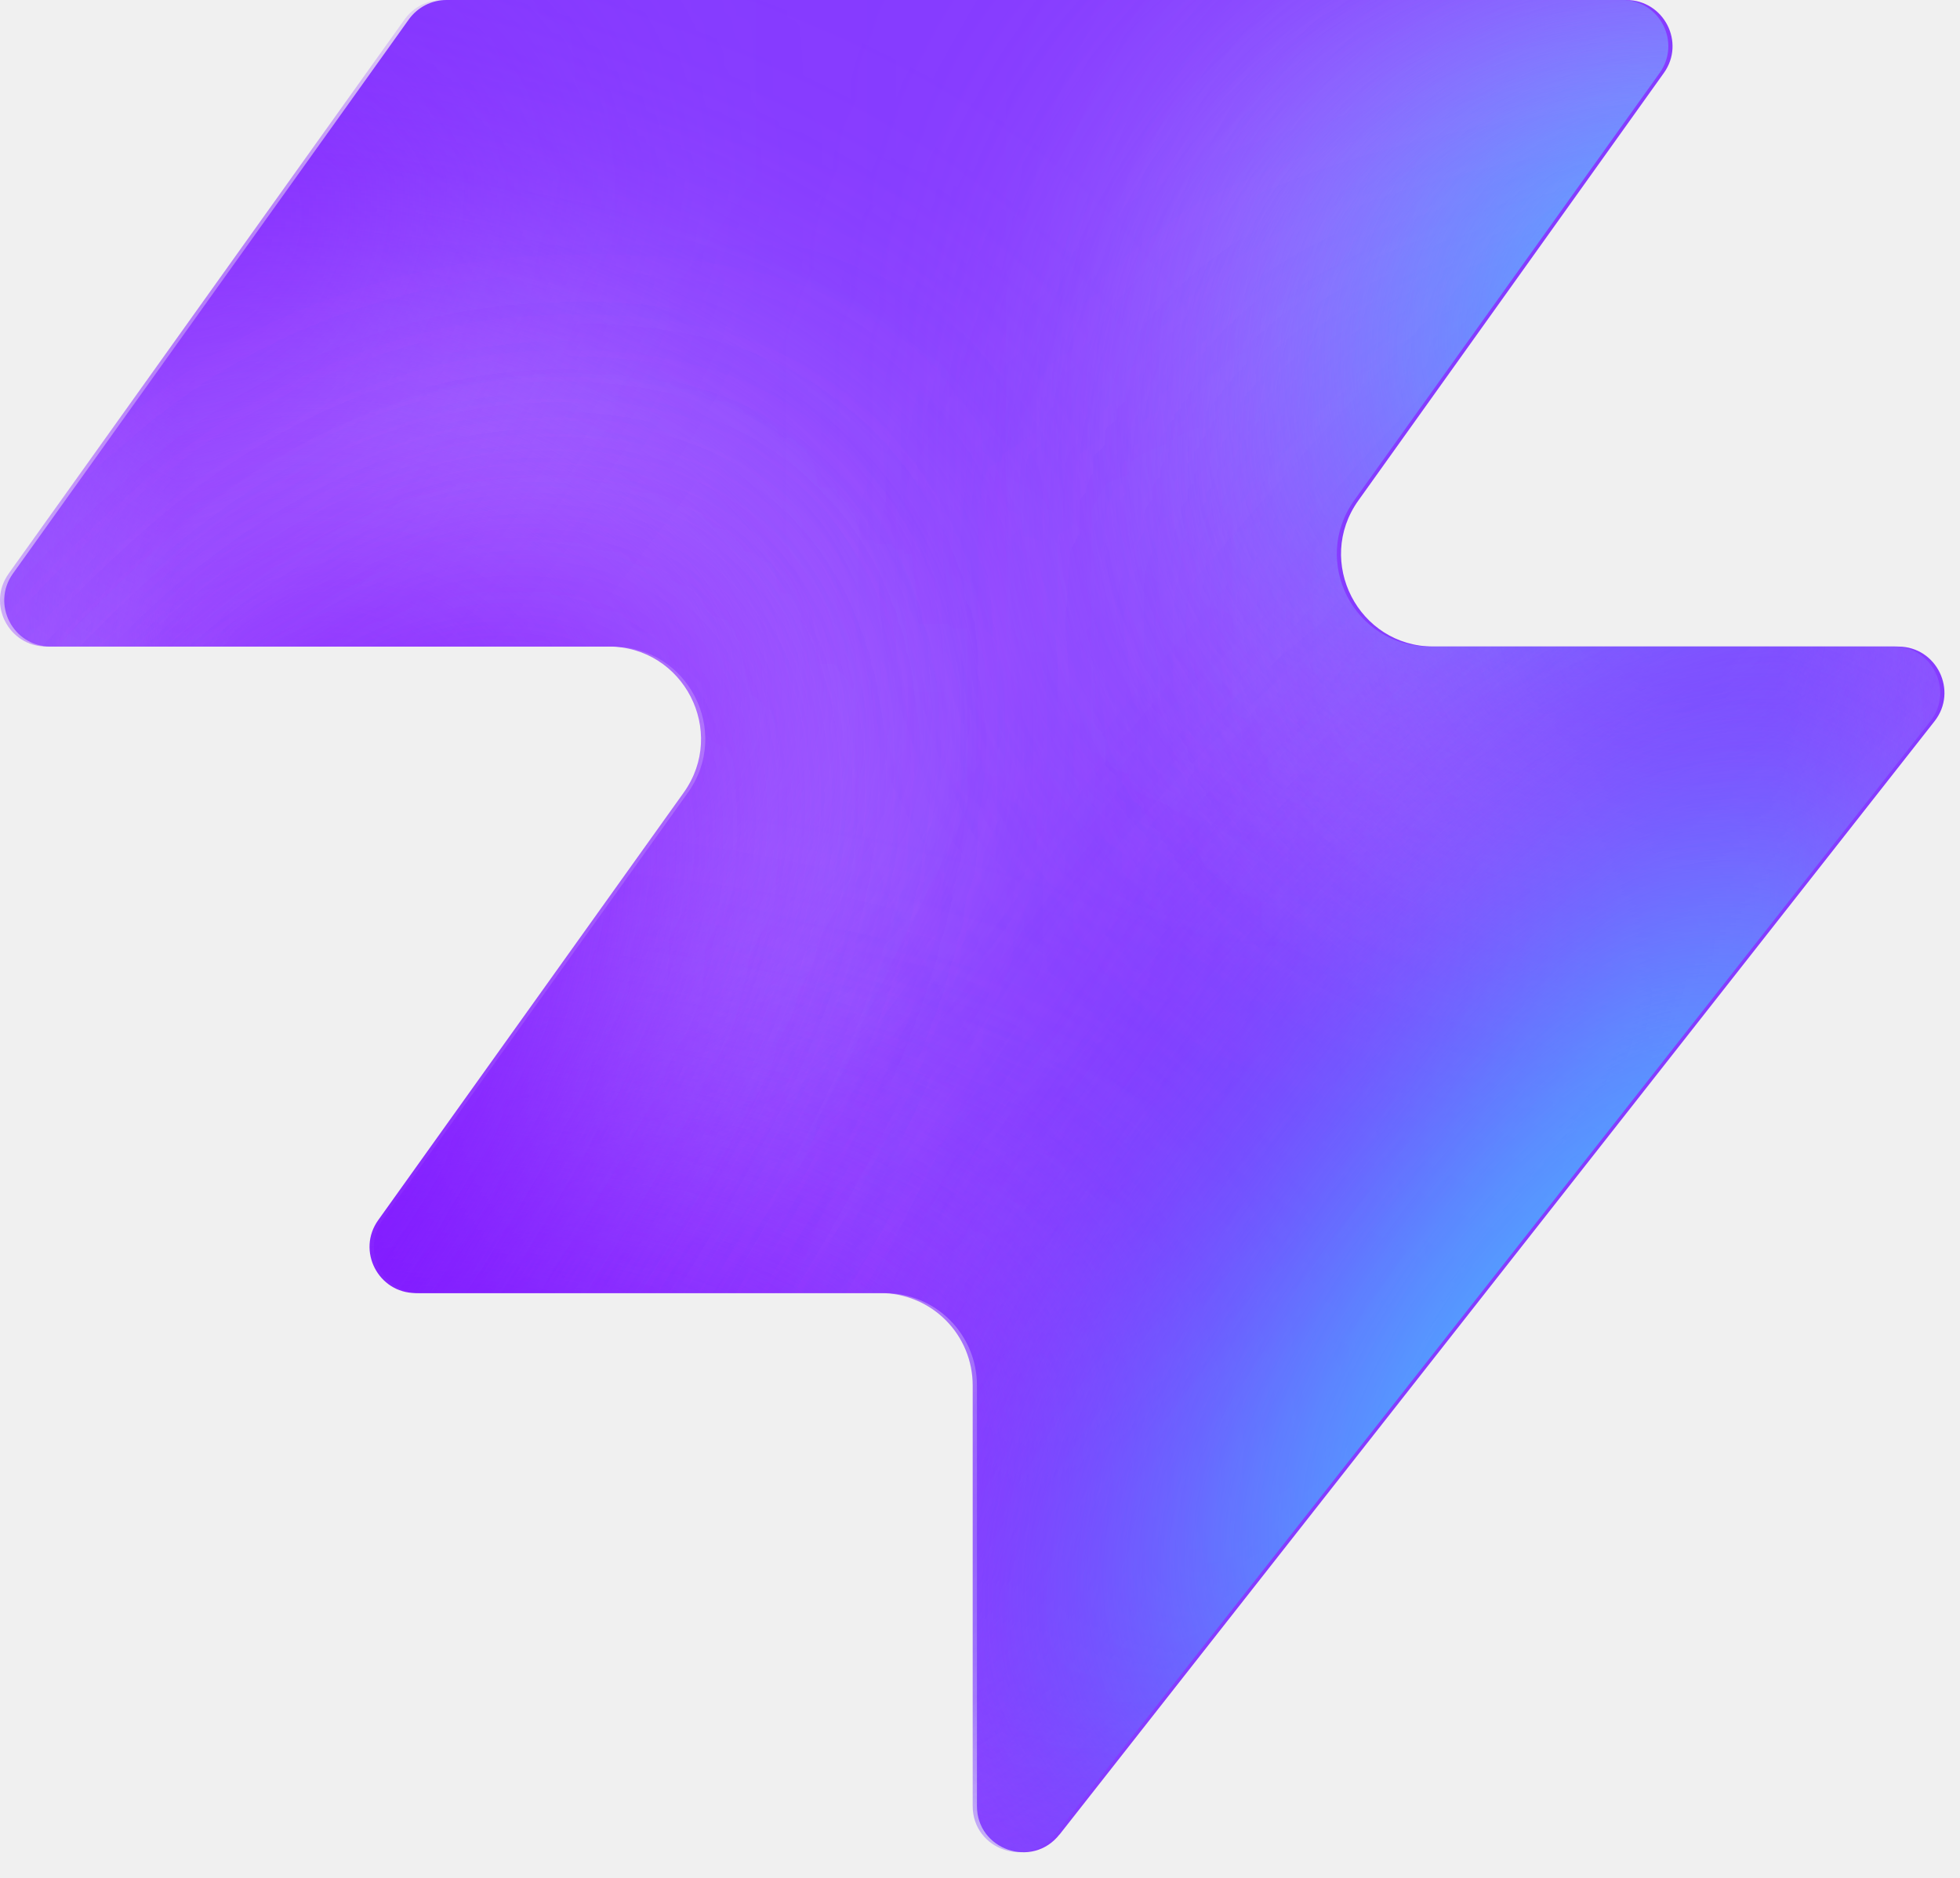
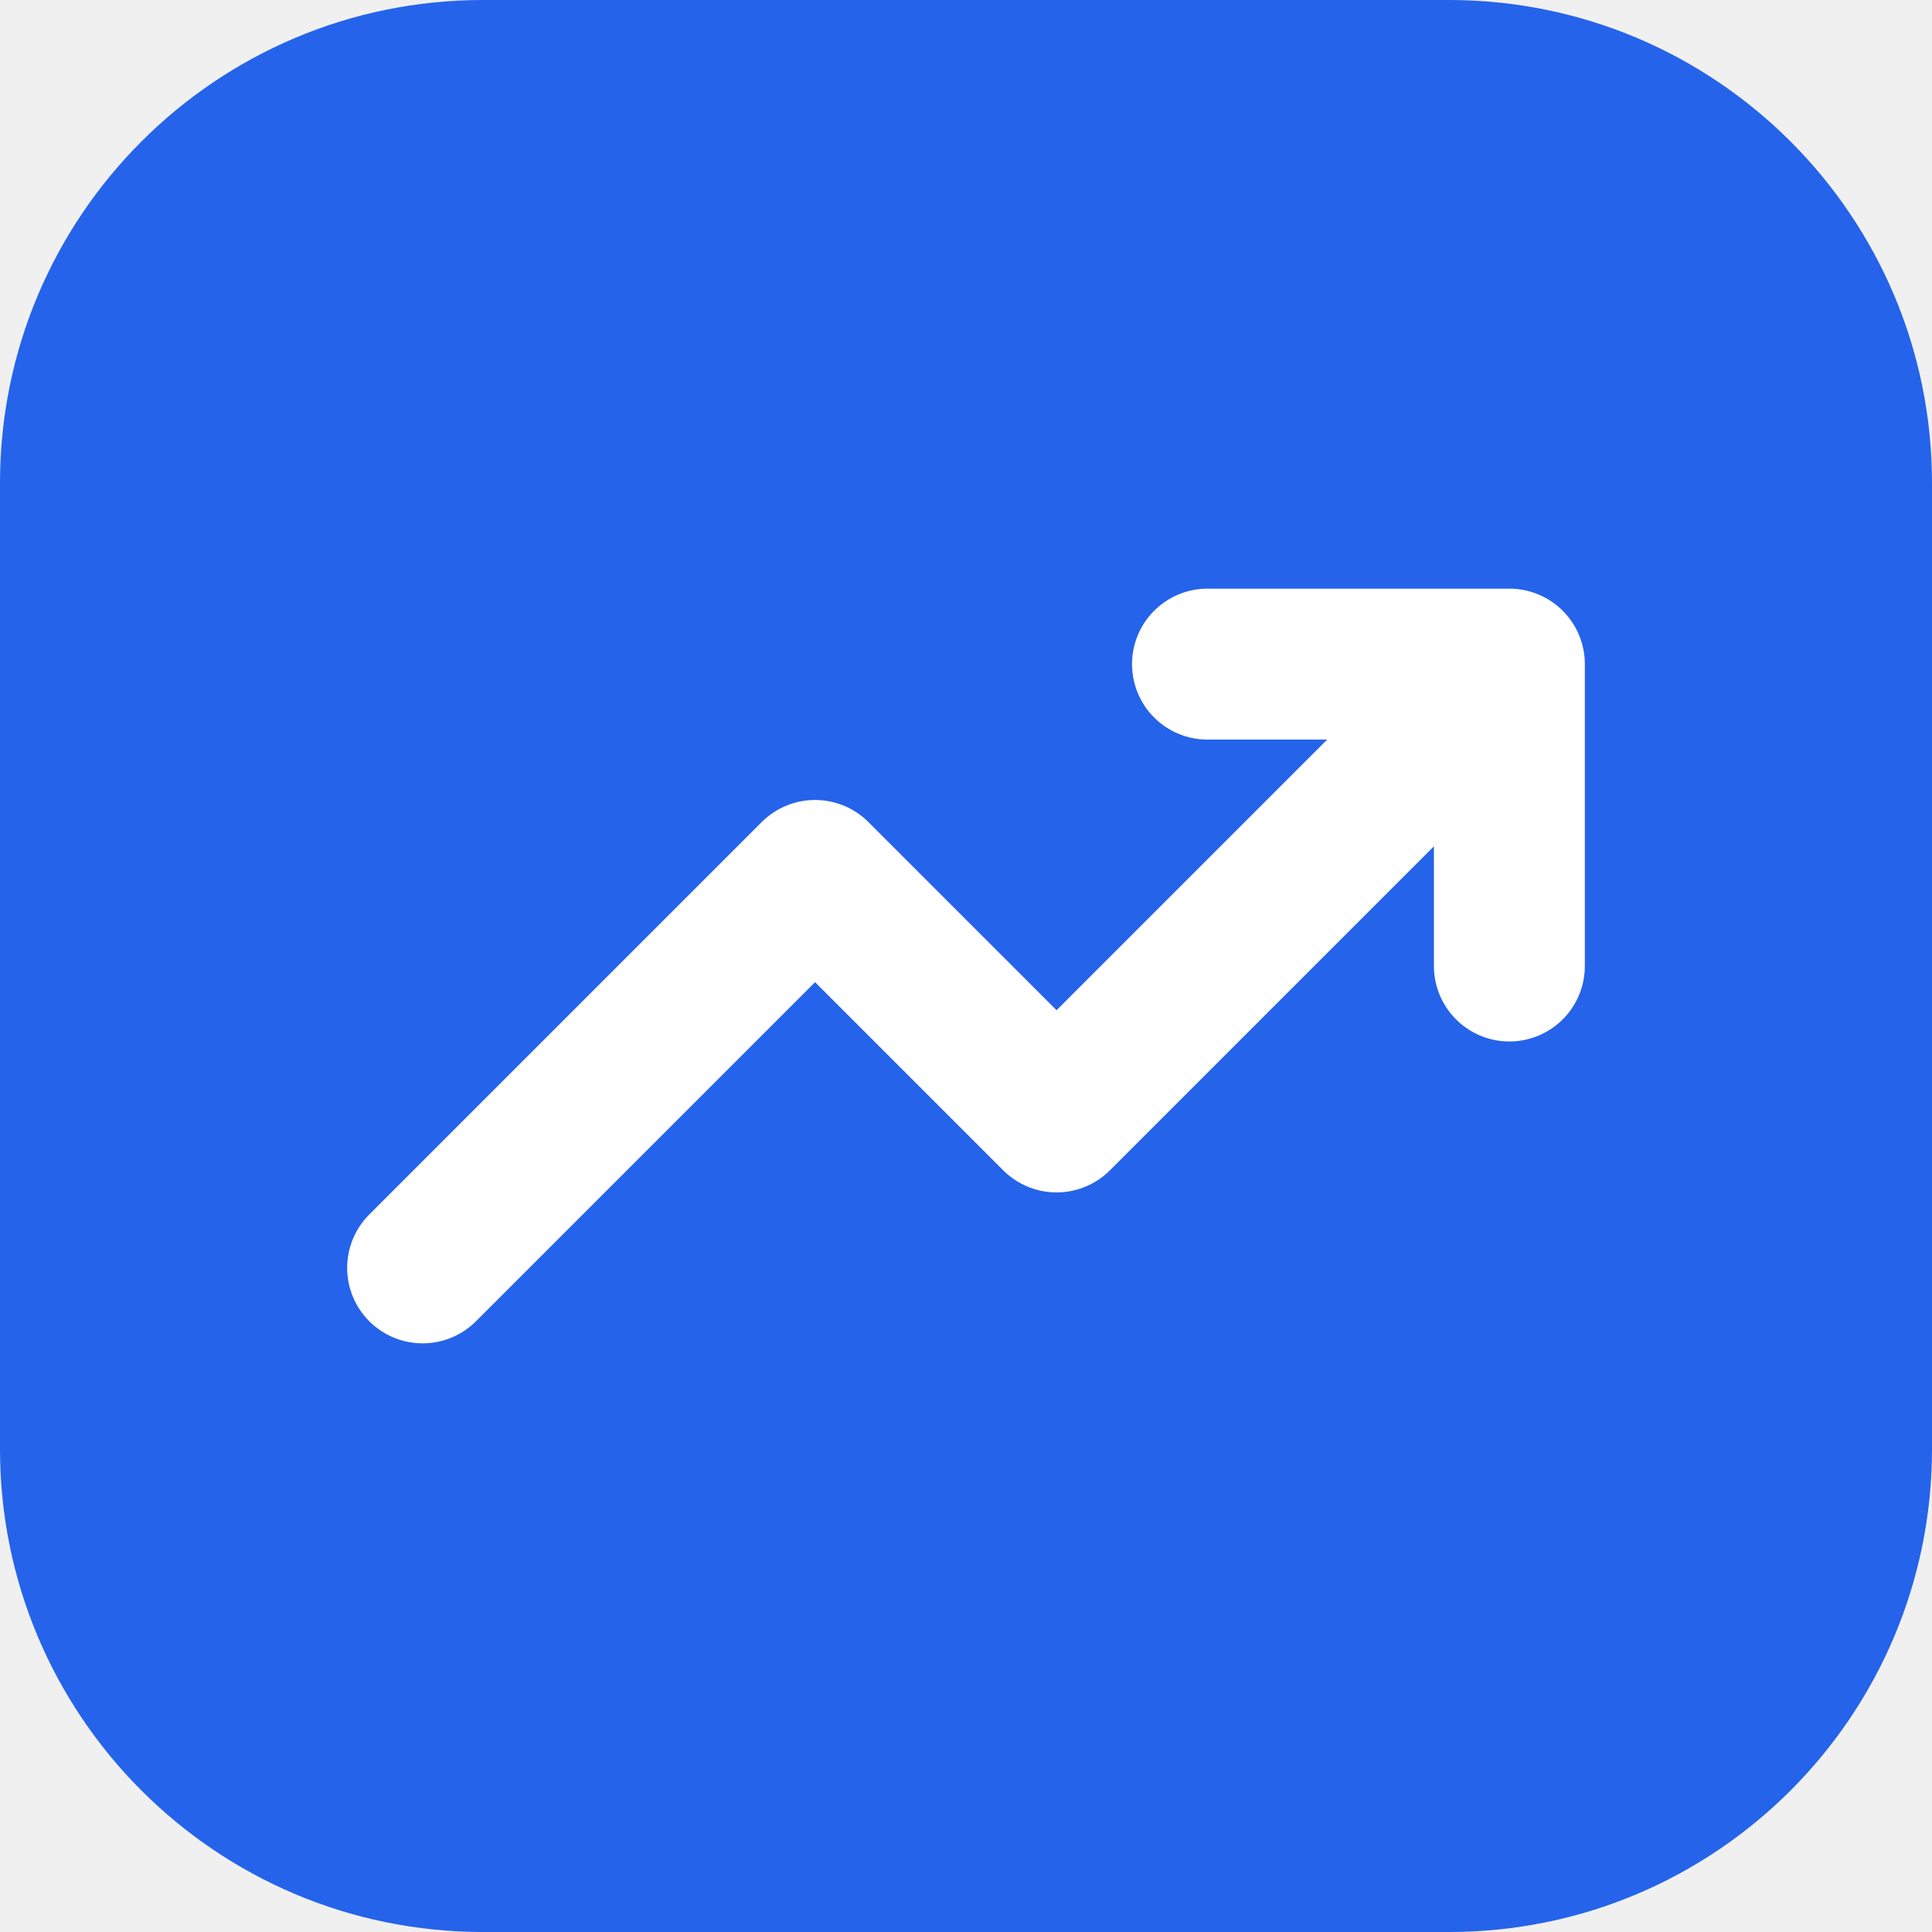
- <svg xmlns="http://www.w3.org/2000/svg" width="48" height="46" fill="none" viewBox="0 0 48 46">
-   <path fill="#863bff" d="M25.946 44.938c-.664.845-2.021.375-2.021-.698V33.937a2.26 2.26 0 0 0-2.262-2.262H10.287c-.92 0-1.456-1.04-.92-1.788l7.48-10.471c1.07-1.497 0-3.578-1.842-3.578H1.237c-.92 0-1.456-1.04-.92-1.788L10.013.474c.214-.297.556-.474.92-.474h28.894c.92 0 1.456 1.04.92 1.788l-7.48 10.471c-1.07 1.498 0 3.579 1.842 3.579h11.377c.943 0 1.473 1.088.89 1.83L25.947 44.94z" style="fill:#863bff;fill:color(display-p3 .525 .23 1);fill-opacity:1" />
-   <mask id="a" width="48" height="46" x="0" y="0" maskUnits="userSpaceOnUse" style="mask-type:alpha">
-     <path fill="#000" d="M25.842 44.938c-.664.844-2.021.375-2.021-.698V33.937a2.26 2.26 0 0 0-2.262-2.262H10.183c-.92 0-1.456-1.04-.92-1.788l7.48-10.471c1.07-1.498 0-3.579-1.842-3.579H1.133c-.92 0-1.456-1.04-.92-1.787L9.91.473c.214-.297.556-.474.92-.474h28.894c.92 0 1.456 1.04.92 1.788l-7.48 10.471c-1.07 1.498 0 3.578 1.842 3.578h11.377c.943 0 1.473 1.088.89 1.832L25.843 44.94z" style="fill:#000;fill-opacity:1" />
-   </mask>
-   <g mask="url(#a)">
-     <g filter="url(#b)">
-       <ellipse cx="5.508" cy="14.704" fill="#ede6ff" rx="5.508" ry="14.704" style="fill:#ede6ff;fill:color(display-p3 .927 .903 1);fill-opacity:1" transform="matrix(.00324 1 1 -.00324 -4.47 31.516)" />
-     </g>
-     <g filter="url(#c)">
-       <ellipse cx="10.399" cy="29.851" fill="#ede6ff" rx="10.399" ry="29.851" style="fill:#ede6ff;fill:color(display-p3 .927 .903 1);fill-opacity:1" transform="matrix(.00324 1 1 -.00324 -39.328 7.883)" />
-     </g>
-     <g filter="url(#d)">
-       <ellipse cx="5.508" cy="30.487" fill="#7e14ff" rx="5.508" ry="30.487" style="fill:#7e14ff;fill:color(display-p3 .492 .077 1);fill-opacity:1" transform="rotate(89.814 -25.913 -14.639)scale(1 -1)" />
-     </g>
-     <g filter="url(#e)">
-       <ellipse cx="5.508" cy="30.599" fill="#7e14ff" rx="5.508" ry="30.599" style="fill:#7e14ff;fill:color(display-p3 .492 .077 1);fill-opacity:1" transform="rotate(89.814 -32.644 -3.334)scale(1 -1)" />
-     </g>
-     <g filter="url(#f)">
-       <ellipse cx="5.508" cy="30.599" fill="#7e14ff" rx="5.508" ry="30.599" style="fill:#7e14ff;fill:color(display-p3 .492 .077 1);fill-opacity:1" transform="matrix(.00324 1 1 -.00324 -34.34 30.47)" />
-     </g>
-     <g filter="url(#g)">
-       <ellipse cx="14.072" cy="22.078" fill="#ede6ff" rx="14.072" ry="22.078" style="fill:#ede6ff;fill:color(display-p3 .927 .903 1);fill-opacity:1" transform="rotate(93.35 24.506 48.493)scale(-1 1)" />
-     </g>
-     <g filter="url(#h)">
-       <ellipse cx="3.47" cy="21.501" fill="#7e14ff" rx="3.47" ry="21.501" style="fill:#7e14ff;fill:color(display-p3 .492 .077 1);fill-opacity:1" transform="rotate(89.009 28.708 47.59)scale(-1 1)" />
-     </g>
-     <g filter="url(#i)">
-       <ellipse cx="3.47" cy="21.501" fill="#7e14ff" rx="3.47" ry="21.501" style="fill:#7e14ff;fill:color(display-p3 .492 .077 1);fill-opacity:1" transform="rotate(89.009 28.708 47.59)scale(-1 1)" />
-     </g>
-     <g filter="url(#j)">
-       <ellipse cx=".387" cy="8.972" fill="#7e14ff" rx="4.407" ry="29.108" style="fill:#7e14ff;fill:color(display-p3 .492 .077 1);fill-opacity:1" transform="rotate(39.51 .387 8.972)" />
-     </g>
-     <g filter="url(#k)">
-       <ellipse cx="47.523" cy="-6.092" fill="#7e14ff" rx="4.407" ry="29.108" style="fill:#7e14ff;fill:color(display-p3 .492 .077 1);fill-opacity:1" transform="rotate(37.892 47.523 -6.092)" />
-     </g>
-     <g filter="url(#l)">
-       <ellipse cx="41.412" cy="6.333" fill="#47bfff" rx="5.971" ry="9.665" style="fill:#47bfff;fill:color(display-p3 .28 .748 1);fill-opacity:1" transform="rotate(37.892 41.412 6.333)" />
-     </g>
-     <g filter="url(#m)">
-       <ellipse cx="-1.879" cy="38.332" fill="#7e14ff" rx="4.407" ry="29.108" style="fill:#7e14ff;fill:color(display-p3 .492 .077 1);fill-opacity:1" transform="rotate(37.892 -1.88 38.332)" />
-     </g>
-     <g filter="url(#n)">
-       <ellipse cx="-1.879" cy="38.332" fill="#7e14ff" rx="4.407" ry="29.108" style="fill:#7e14ff;fill:color(display-p3 .492 .077 1);fill-opacity:1" transform="rotate(37.892 -1.88 38.332)" />
-     </g>
-     <g filter="url(#o)">
-       <ellipse cx="35.651" cy="29.907" fill="#7e14ff" rx="4.407" ry="29.108" style="fill:#7e14ff;fill:color(display-p3 .492 .077 1);fill-opacity:1" transform="rotate(37.892 35.651 29.907)" />
-     </g>
-     <g filter="url(#p)">
-       <ellipse cx="38.418" cy="32.4" fill="#47bfff" rx="5.971" ry="15.297" style="fill:#47bfff;fill:color(display-p3 .28 .748 1);fill-opacity:1" transform="rotate(37.892 38.418 32.4)" />
-     </g>
-   </g>
-   <defs>
-     <filter id="b" width="60.045" height="41.654" x="-19.77" y="16.149" color-interpolation-filters="sRGB" filterUnits="userSpaceOnUse">
-       <feFlood flood-opacity="0" result="BackgroundImageFix" />
-       <feBlend in="SourceGraphic" in2="BackgroundImageFix" result="shape" />
-       <feGaussianBlur result="effect1_foregroundBlur_2002_17158" stdDeviation="7.659" />
-     </filter>
-     <filter id="c" width="90.34" height="51.437" x="-54.613" y="-7.533" color-interpolation-filters="sRGB" filterUnits="userSpaceOnUse">
-       <feFlood flood-opacity="0" result="BackgroundImageFix" />
-       <feBlend in="SourceGraphic" in2="BackgroundImageFix" result="shape" />
-       <feGaussianBlur result="effect1_foregroundBlur_2002_17158" stdDeviation="7.659" />
-     </filter>
-     <filter id="d" width="79.355" height="29.4" x="-49.64" y="2.03" color-interpolation-filters="sRGB" filterUnits="userSpaceOnUse">
-       <feFlood flood-opacity="0" result="BackgroundImageFix" />
-       <feBlend in="SourceGraphic" in2="BackgroundImageFix" result="shape" />
-       <feGaussianBlur result="effect1_foregroundBlur_2002_17158" stdDeviation="4.596" />
-     </filter>
-     <filter id="e" width="79.579" height="29.4" x="-45.045" y="20.029" color-interpolation-filters="sRGB" filterUnits="userSpaceOnUse">
-       <feFlood flood-opacity="0" result="BackgroundImageFix" />
-       <feBlend in="SourceGraphic" in2="BackgroundImageFix" result="shape" />
-       <feGaussianBlur result="effect1_foregroundBlur_2002_17158" stdDeviation="4.596" />
-     </filter>
-     <filter id="f" width="79.579" height="29.4" x="-43.513" y="21.178" color-interpolation-filters="sRGB" filterUnits="userSpaceOnUse">
-       <feFlood flood-opacity="0" result="BackgroundImageFix" />
-       <feBlend in="SourceGraphic" in2="BackgroundImageFix" result="shape" />
-       <feGaussianBlur result="effect1_foregroundBlur_2002_17158" stdDeviation="4.596" />
-     </filter>
-     <filter id="g" width="74.749" height="58.852" x="15.756" y="-17.901" color-interpolation-filters="sRGB" filterUnits="userSpaceOnUse">
-       <feFlood flood-opacity="0" result="BackgroundImageFix" />
-       <feBlend in="SourceGraphic" in2="BackgroundImageFix" result="shape" />
-       <feGaussianBlur result="effect1_foregroundBlur_2002_17158" stdDeviation="7.659" />
-     </filter>
-     <filter id="h" width="61.377" height="25.362" x="23.548" y="2.284" color-interpolation-filters="sRGB" filterUnits="userSpaceOnUse">
-       <feFlood flood-opacity="0" result="BackgroundImageFix" />
-       <feBlend in="SourceGraphic" in2="BackgroundImageFix" result="shape" />
-       <feGaussianBlur result="effect1_foregroundBlur_2002_17158" stdDeviation="4.596" />
-     </filter>
-     <filter id="i" width="61.377" height="25.362" x="23.548" y="2.284" color-interpolation-filters="sRGB" filterUnits="userSpaceOnUse">
-       <feFlood flood-opacity="0" result="BackgroundImageFix" />
-       <feBlend in="SourceGraphic" in2="BackgroundImageFix" result="shape" />
-       <feGaussianBlur result="effect1_foregroundBlur_2002_17158" stdDeviation="4.596" />
-     </filter>
-     <filter id="j" width="56.045" height="63.649" x="-27.636" y="-22.853" color-interpolation-filters="sRGB" filterUnits="userSpaceOnUse">
-       <feFlood flood-opacity="0" result="BackgroundImageFix" />
-       <feBlend in="SourceGraphic" in2="BackgroundImageFix" result="shape" />
-       <feGaussianBlur result="effect1_foregroundBlur_2002_17158" stdDeviation="4.596" />
-     </filter>
-     <filter id="k" width="54.814" height="64.646" x="20.116" y="-38.415" color-interpolation-filters="sRGB" filterUnits="userSpaceOnUse">
-       <feFlood flood-opacity="0" result="BackgroundImageFix" />
-       <feBlend in="SourceGraphic" in2="BackgroundImageFix" result="shape" />
-       <feGaussianBlur result="effect1_foregroundBlur_2002_17158" stdDeviation="4.596" />
-     </filter>
-     <filter id="l" width="33.541" height="35.313" x="24.641" y="-11.323" color-interpolation-filters="sRGB" filterUnits="userSpaceOnUse">
-       <feFlood flood-opacity="0" result="BackgroundImageFix" />
-       <feBlend in="SourceGraphic" in2="BackgroundImageFix" result="shape" />
-       <feGaussianBlur result="effect1_foregroundBlur_2002_17158" stdDeviation="4.596" />
-     </filter>
-     <filter id="m" width="54.814" height="64.646" x="-29.286" y="6.009" color-interpolation-filters="sRGB" filterUnits="userSpaceOnUse">
-       <feFlood flood-opacity="0" result="BackgroundImageFix" />
-       <feBlend in="SourceGraphic" in2="BackgroundImageFix" result="shape" />
-       <feGaussianBlur result="effect1_foregroundBlur_2002_17158" stdDeviation="4.596" />
-     </filter>
-     <filter id="n" width="54.814" height="64.646" x="-29.286" y="6.009" color-interpolation-filters="sRGB" filterUnits="userSpaceOnUse">
-       <feFlood flood-opacity="0" result="BackgroundImageFix" />
-       <feBlend in="SourceGraphic" in2="BackgroundImageFix" result="shape" />
-       <feGaussianBlur result="effect1_foregroundBlur_2002_17158" stdDeviation="4.596" />
-     </filter>
-     <filter id="o" width="54.814" height="64.646" x="8.244" y="-2.416" color-interpolation-filters="sRGB" filterUnits="userSpaceOnUse">
-       <feFlood flood-opacity="0" result="BackgroundImageFix" />
-       <feBlend in="SourceGraphic" in2="BackgroundImageFix" result="shape" />
-       <feGaussianBlur result="effect1_foregroundBlur_2002_17158" stdDeviation="4.596" />
-     </filter>
-     <filter id="p" width="39.409" height="43.623" x="18.713" y="10.588" color-interpolation-filters="sRGB" filterUnits="userSpaceOnUse">
-       <feFlood flood-opacity="0" result="BackgroundImageFix" />
-       <feBlend in="SourceGraphic" in2="BackgroundImageFix" result="shape" />
-       <feGaussianBlur result="effect1_foregroundBlur_2002_17158" stdDeviation="4.596" />
-     </filter>
-   </defs>
+ <svg xmlns="http://www.w3.org/2000/svg" width="32" height="32" viewBox="0 0 32 32" fill="none">
+   <rect width="32" height="32" rx="8" fill="#2563EB" />
+   <path d="M7 21L13.5 14.5L17.5 18.5L25 11M25 11H20M25 11V16" stroke="white" stroke-width="2.5" stroke-linecap="round" stroke-linejoin="round" />
</svg>
